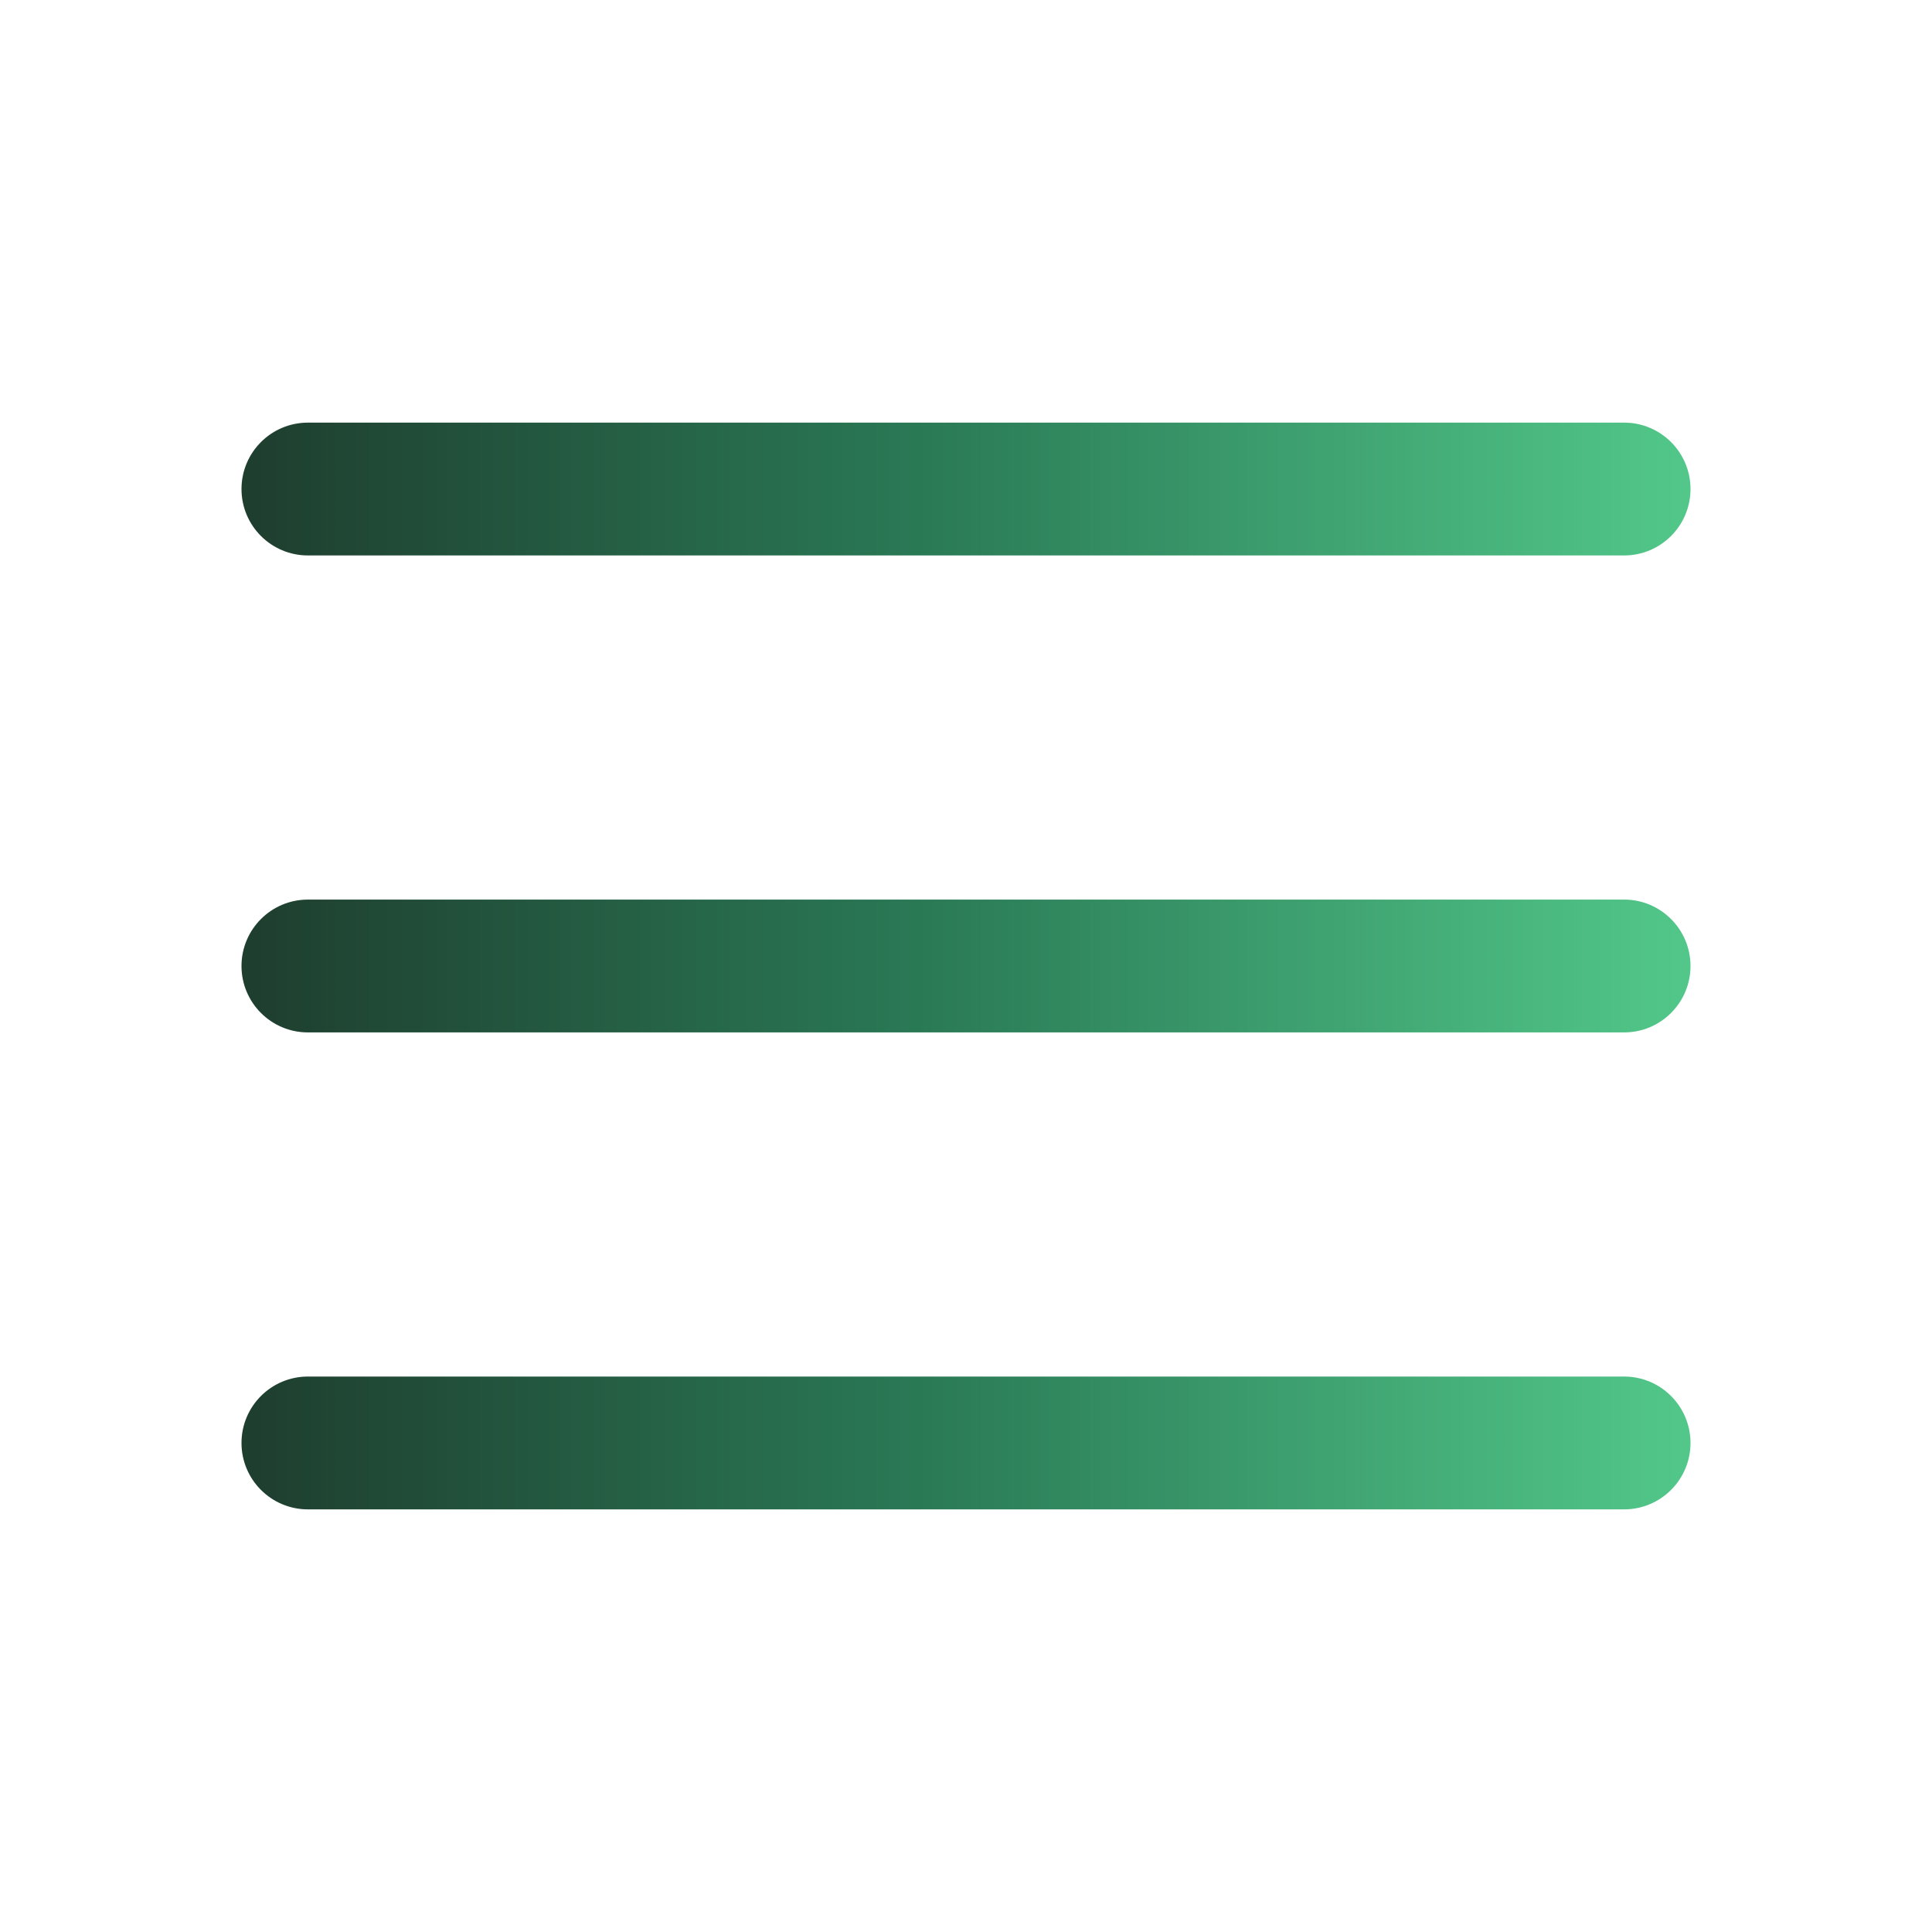
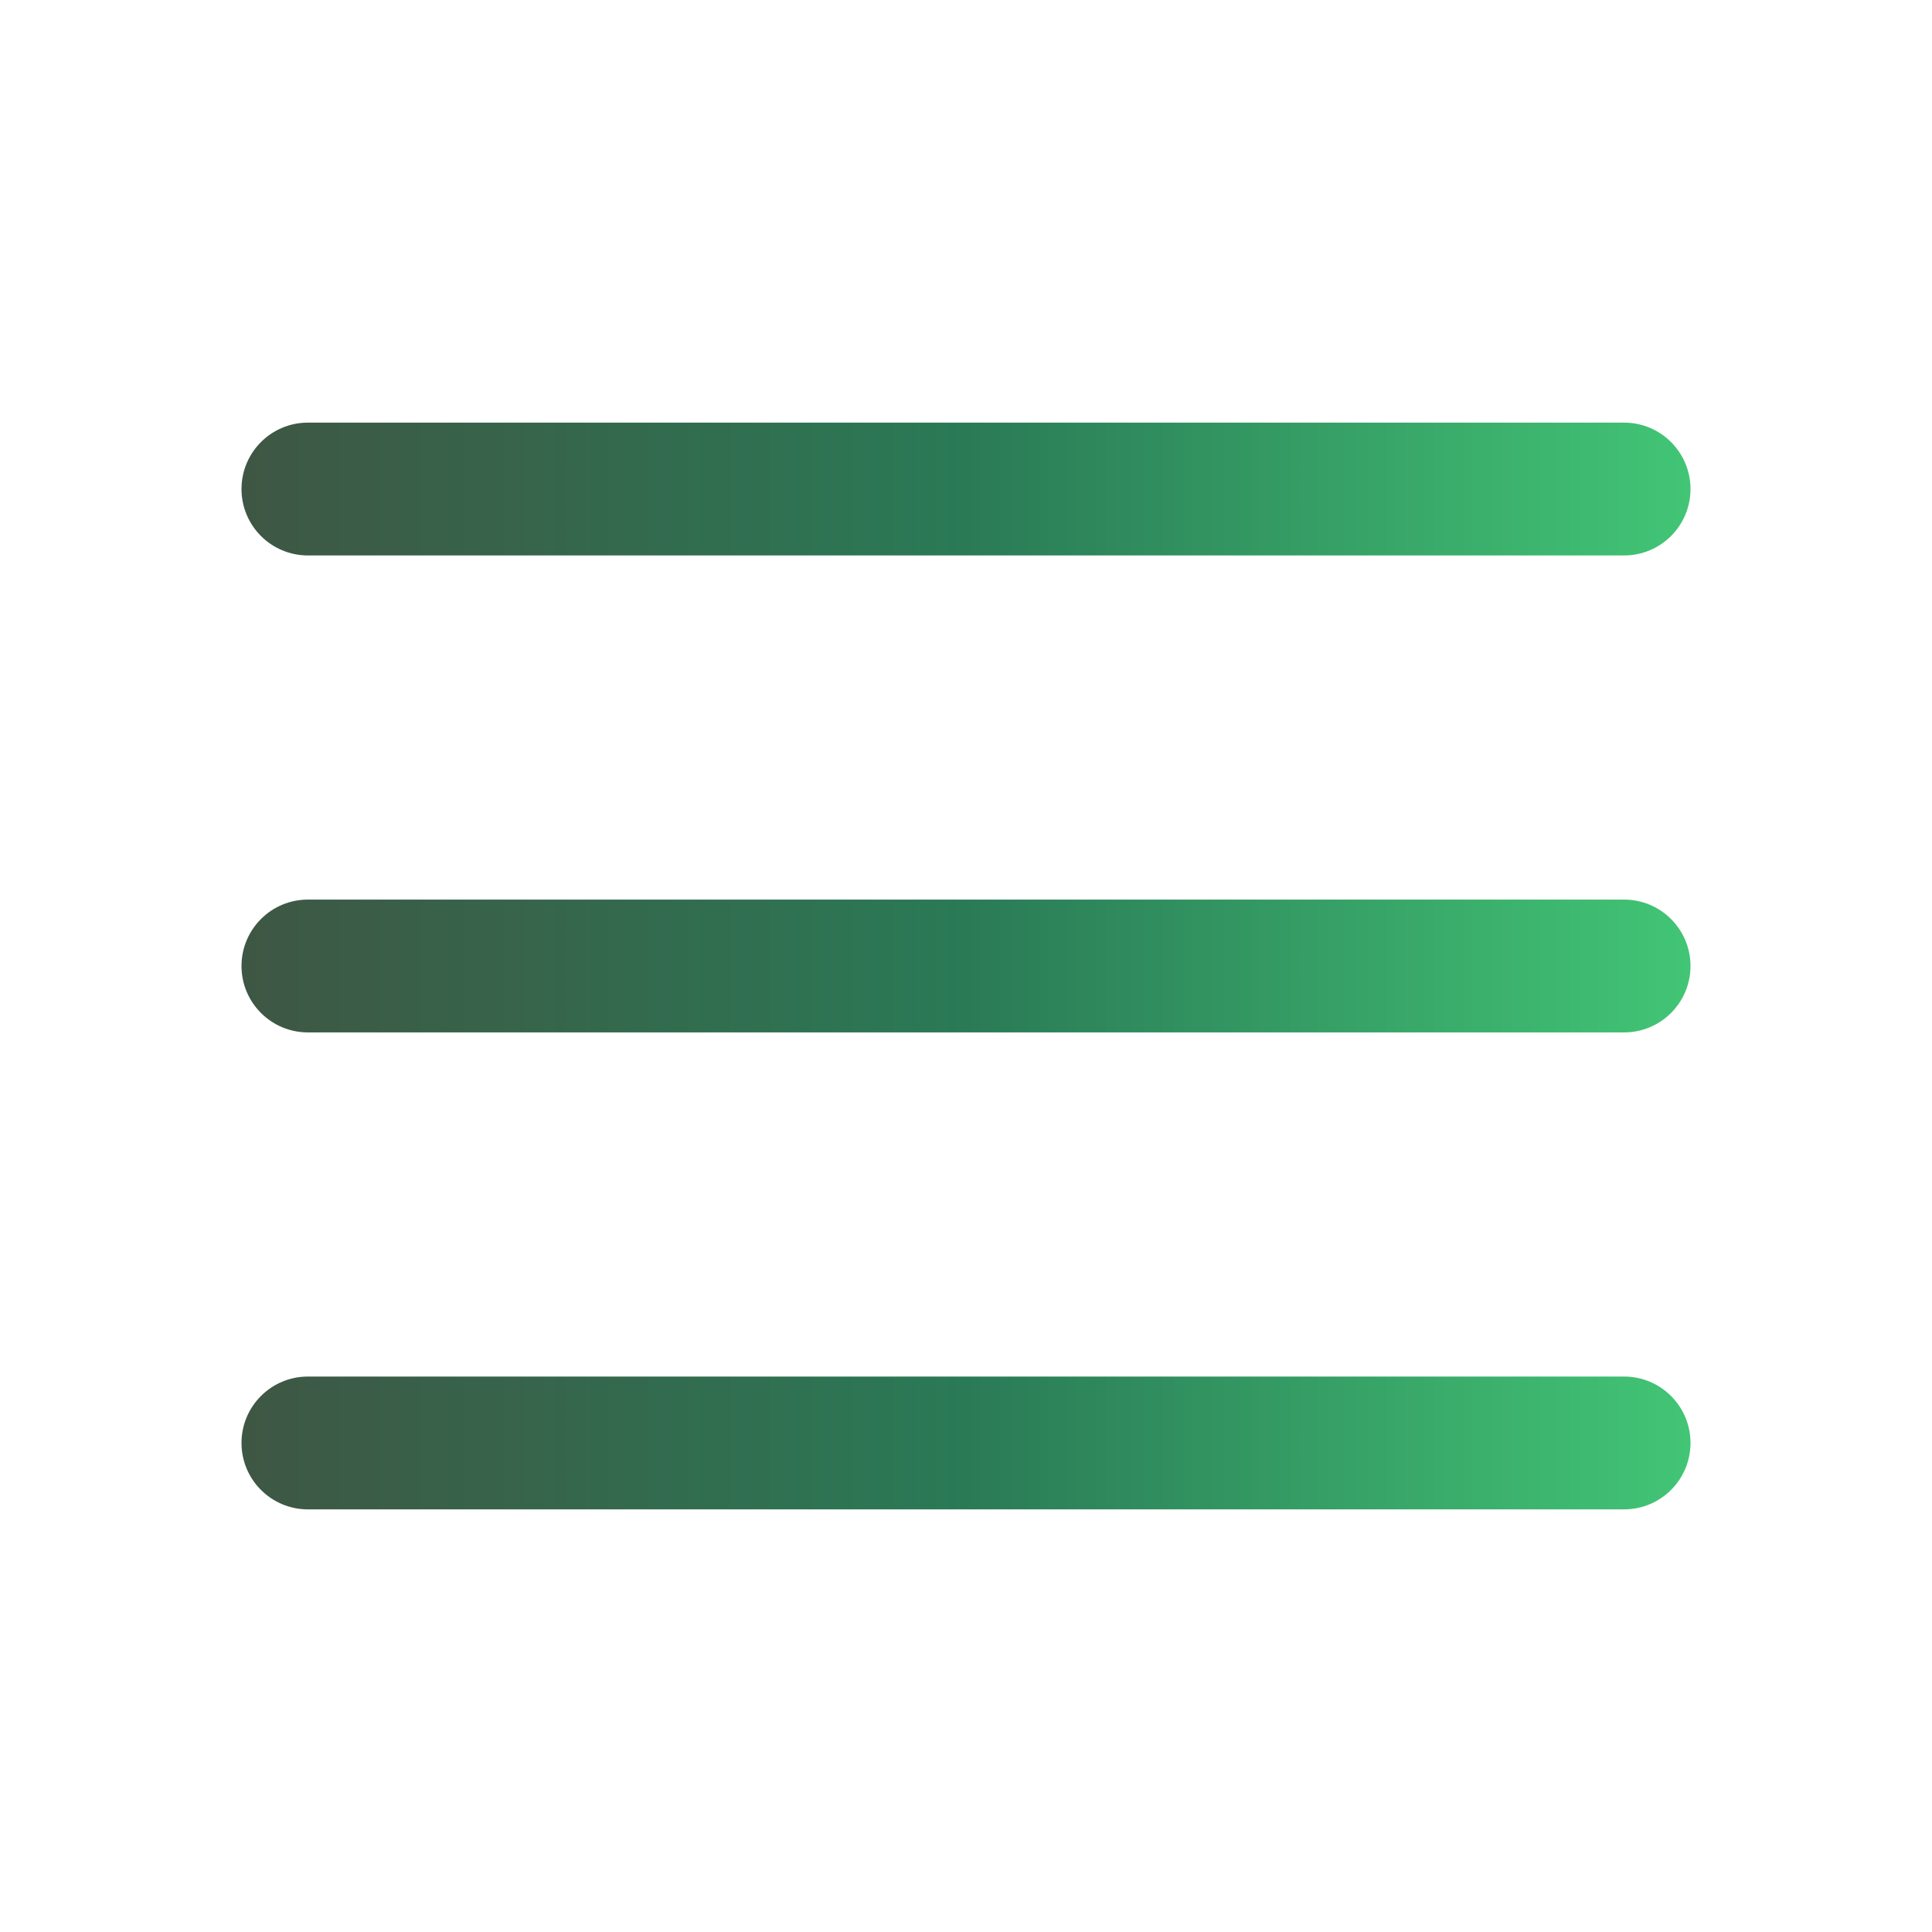
<svg xmlns="http://www.w3.org/2000/svg" viewBox="0 0 32 32" fill="none" role="img" aria-label="Rescript">
  <defs>
    <linearGradient id="rescript-mark-gradient" x1="0" y1="16" x2="32" y2="16" gradientUnits="userSpaceOnUse">
-       <stop offset="0%" stop-color="#1A2820" />
-       <stop offset="48%" stop-color="#2A7A56" />
-       <stop offset="100%" stop-color="#5FE09A" />
+       <stop offset="0%" stop-color="#454B3E" />
+       <stop offset="50%" stop-color="#2A7A56" />
+       <stop offset="100%" stop-color="#4ADE80" />
    </linearGradient>
  </defs>
  <rect x="4" y="7" width="24" height="2.2" rx="1.1" fill="url(#rescript-mark-gradient)" />
  <rect x="4" y="14.9" width="24" height="2.2" rx="1.1" fill="url(#rescript-mark-gradient)" />
  <rect x="4" y="22.8" width="24" height="2.2" rx="1.1" fill="url(#rescript-mark-gradient)" />
</svg>
